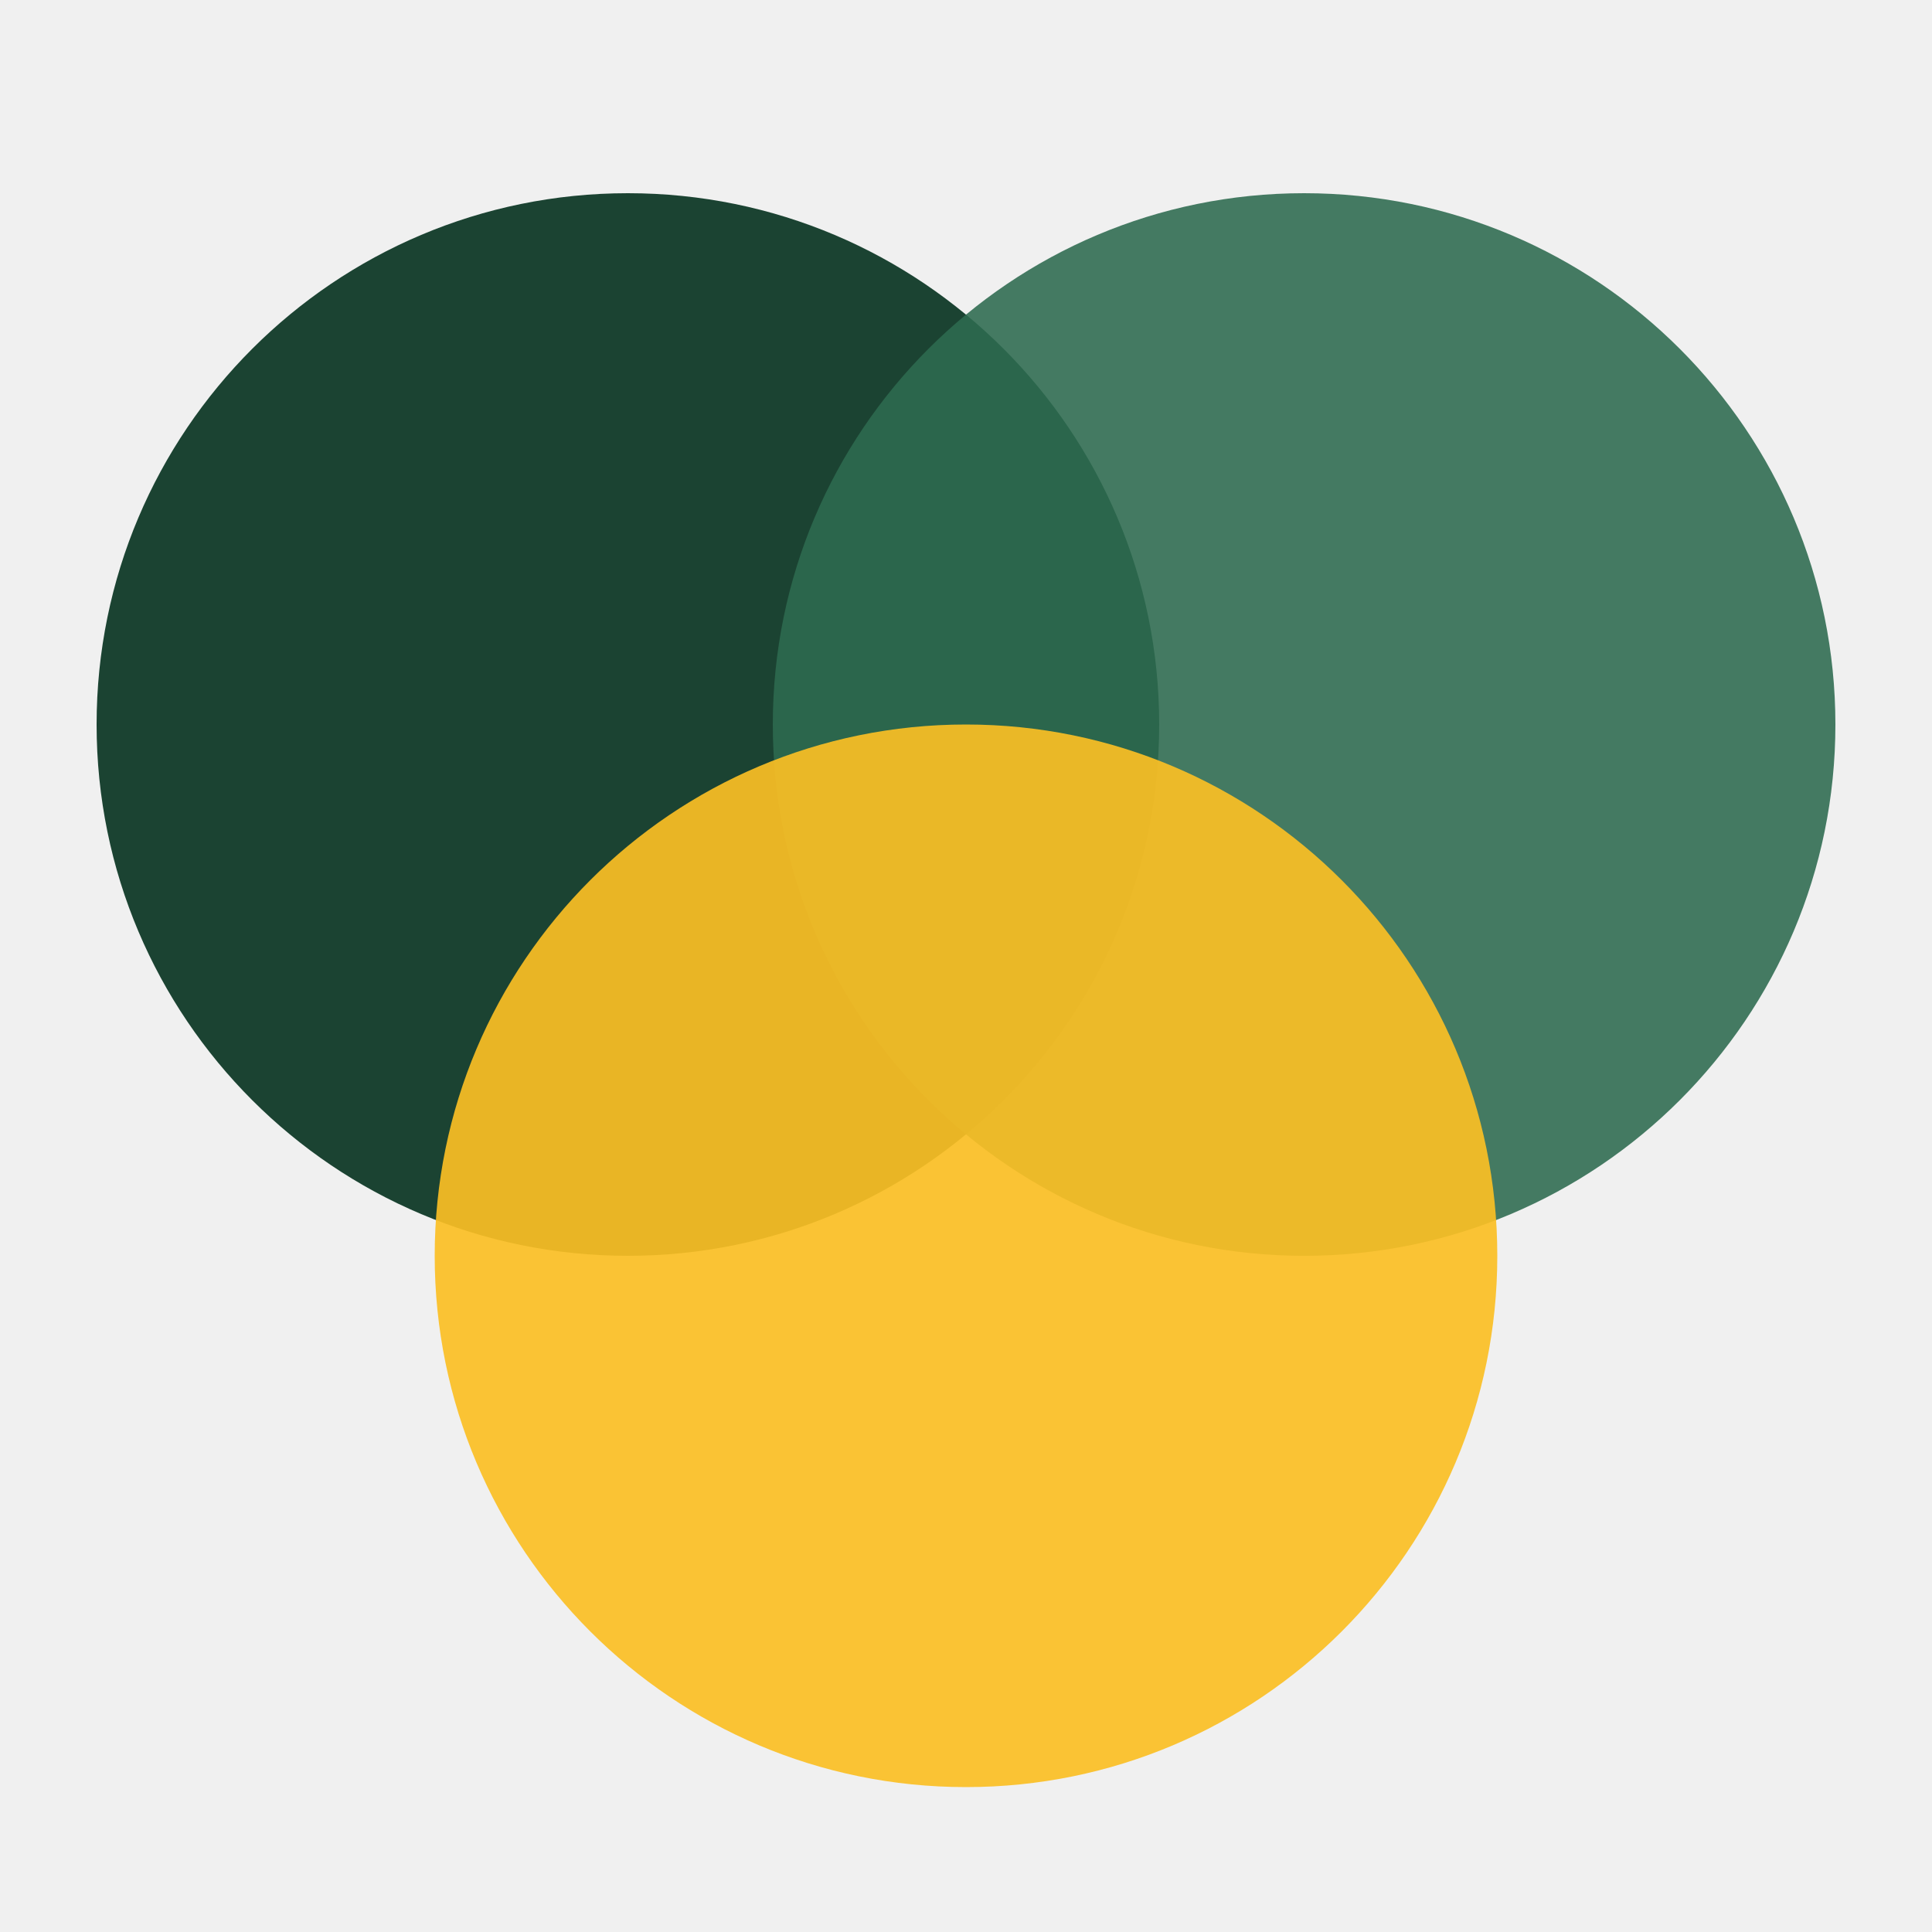
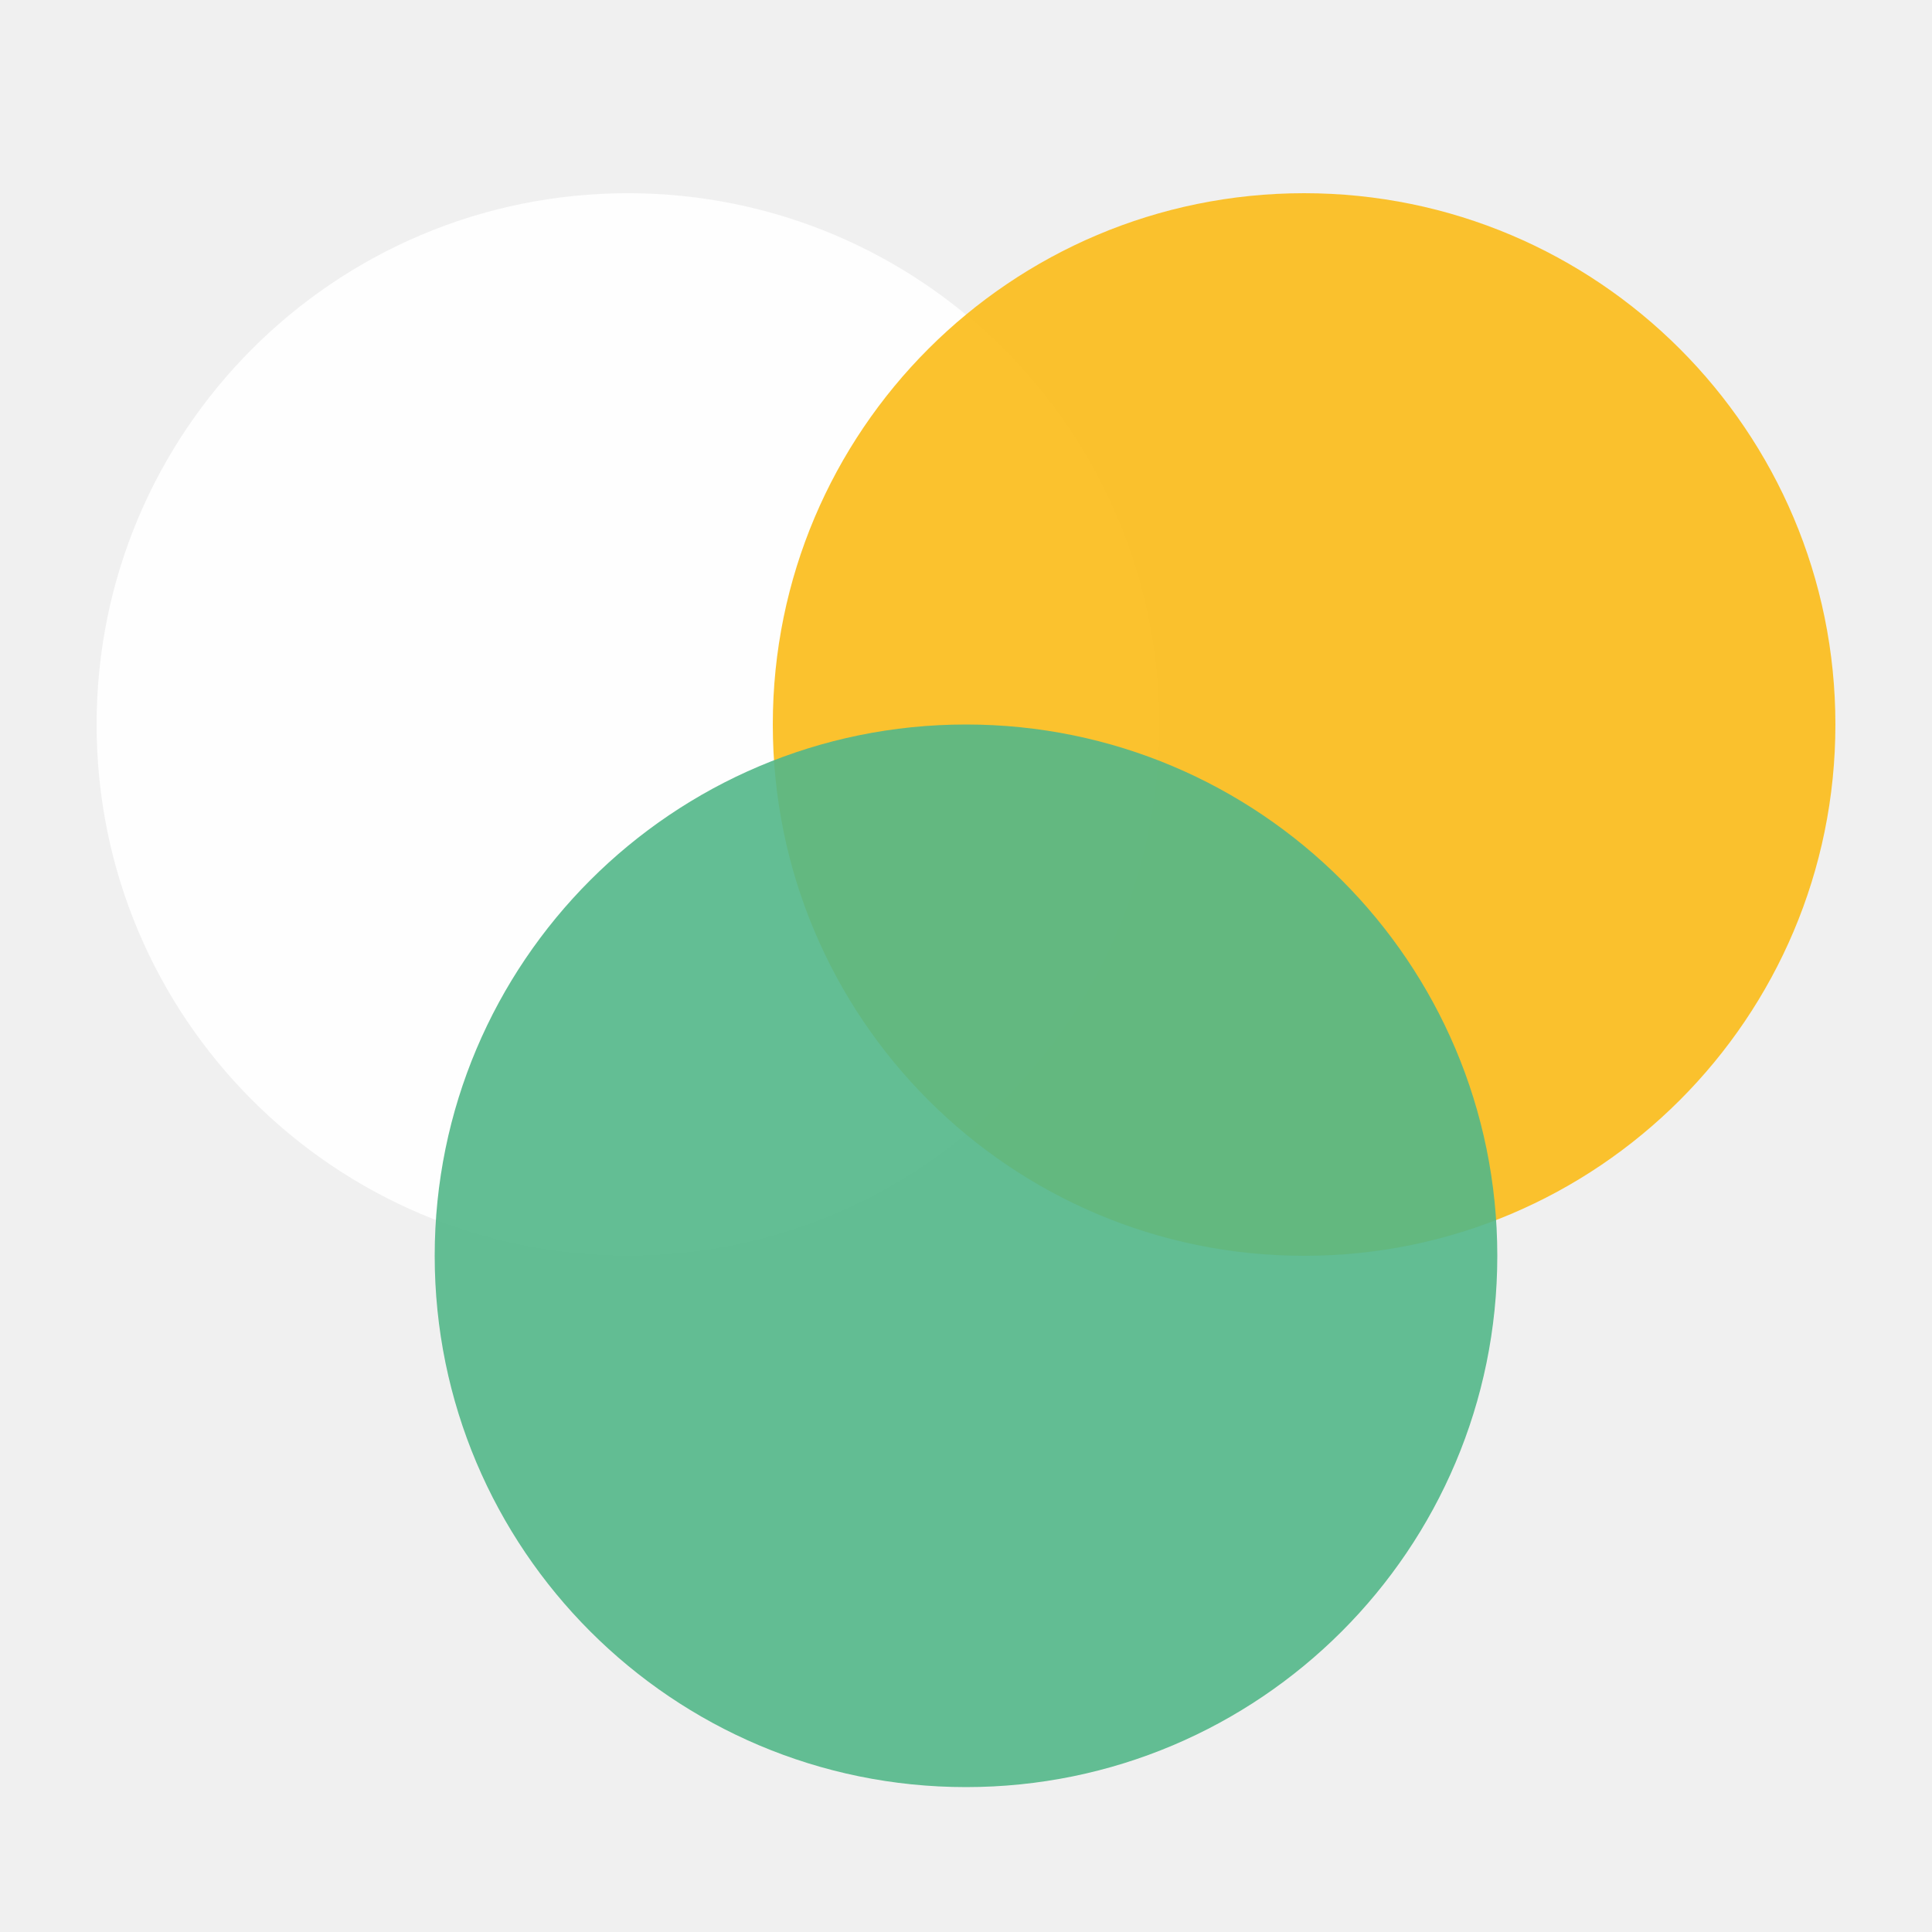
<svg xmlns="http://www.w3.org/2000/svg" viewBox="0 0 40 40">
-   <circle cx="13" cy="15" r="11" fill="#1B4332" />
-   <circle cx="27" cy="15" r="11" fill="#2D6A4F" opacity="0.88" />
-   <circle cx="20" cy="26" r="11" fill="#FBBF24" opacity="0.92" />
+   <circle cx="13" cy="15" r="11" fill="#FFFFFF" opacity="0.90" />
+   <circle cx="27" cy="15" r="11" fill="#FBBF24" opacity="0.95" />
+   <circle cx="20" cy="26" r="11" fill="#52B788" opacity="0.90" />
</svg>
